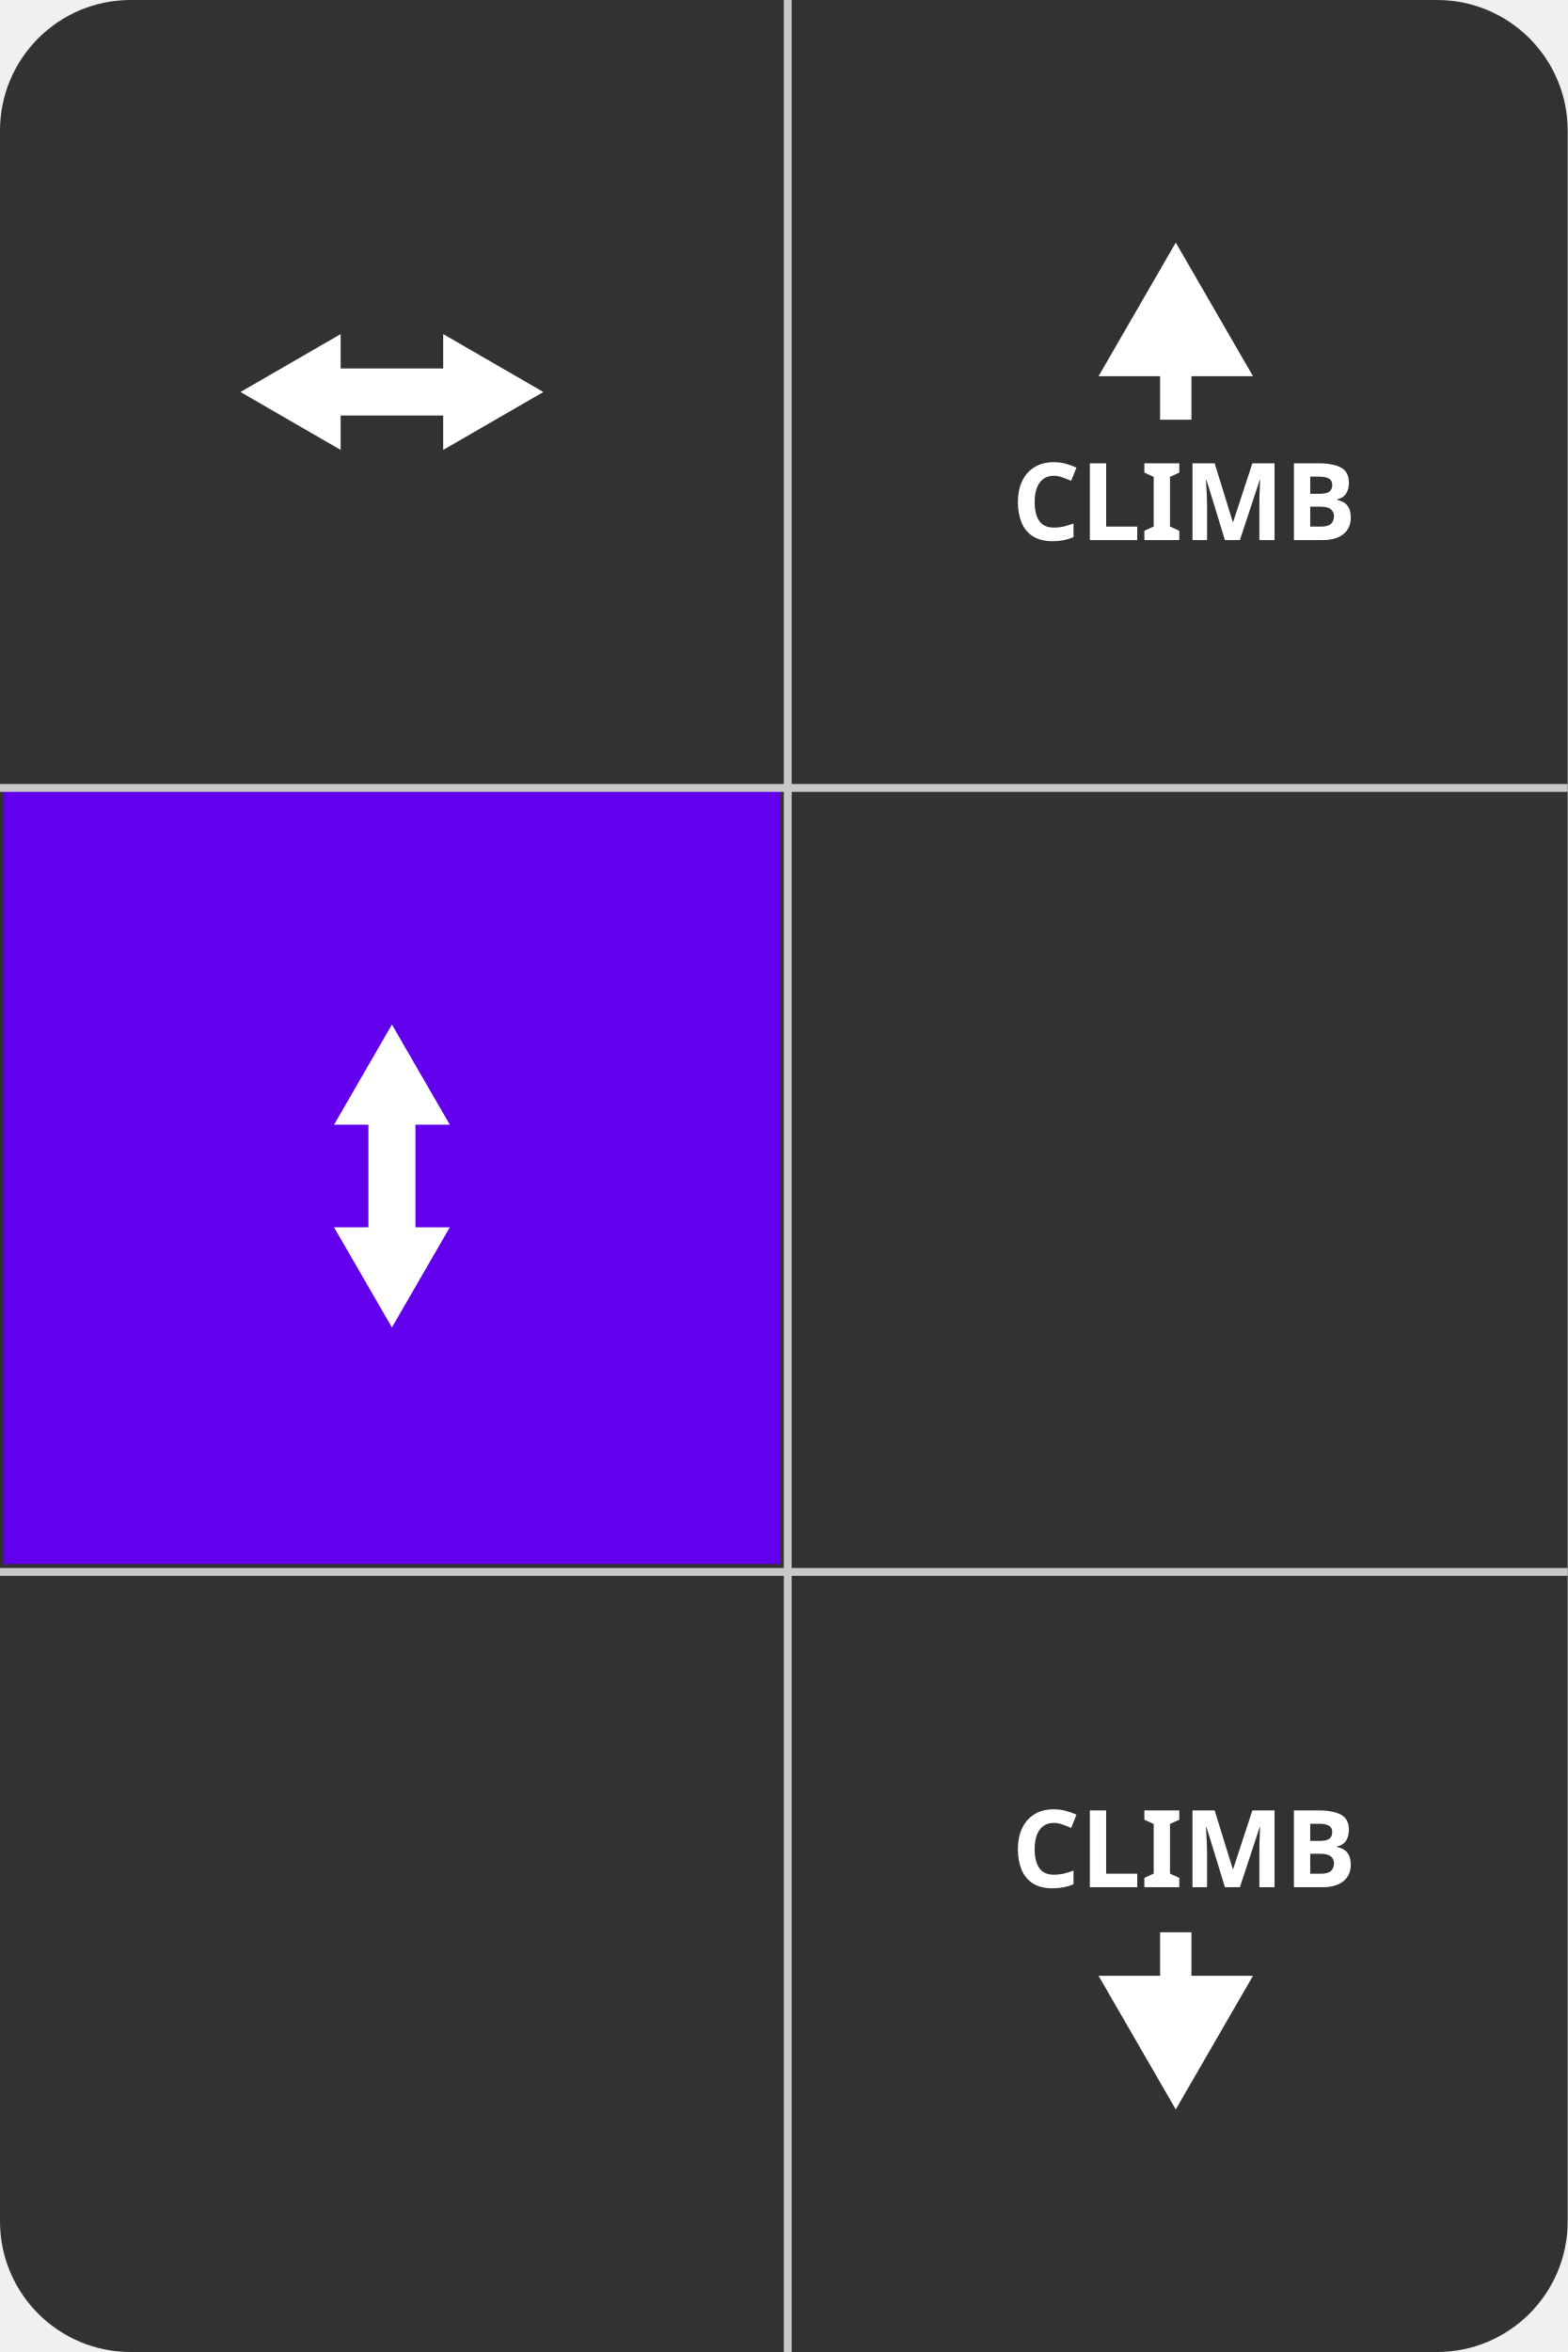
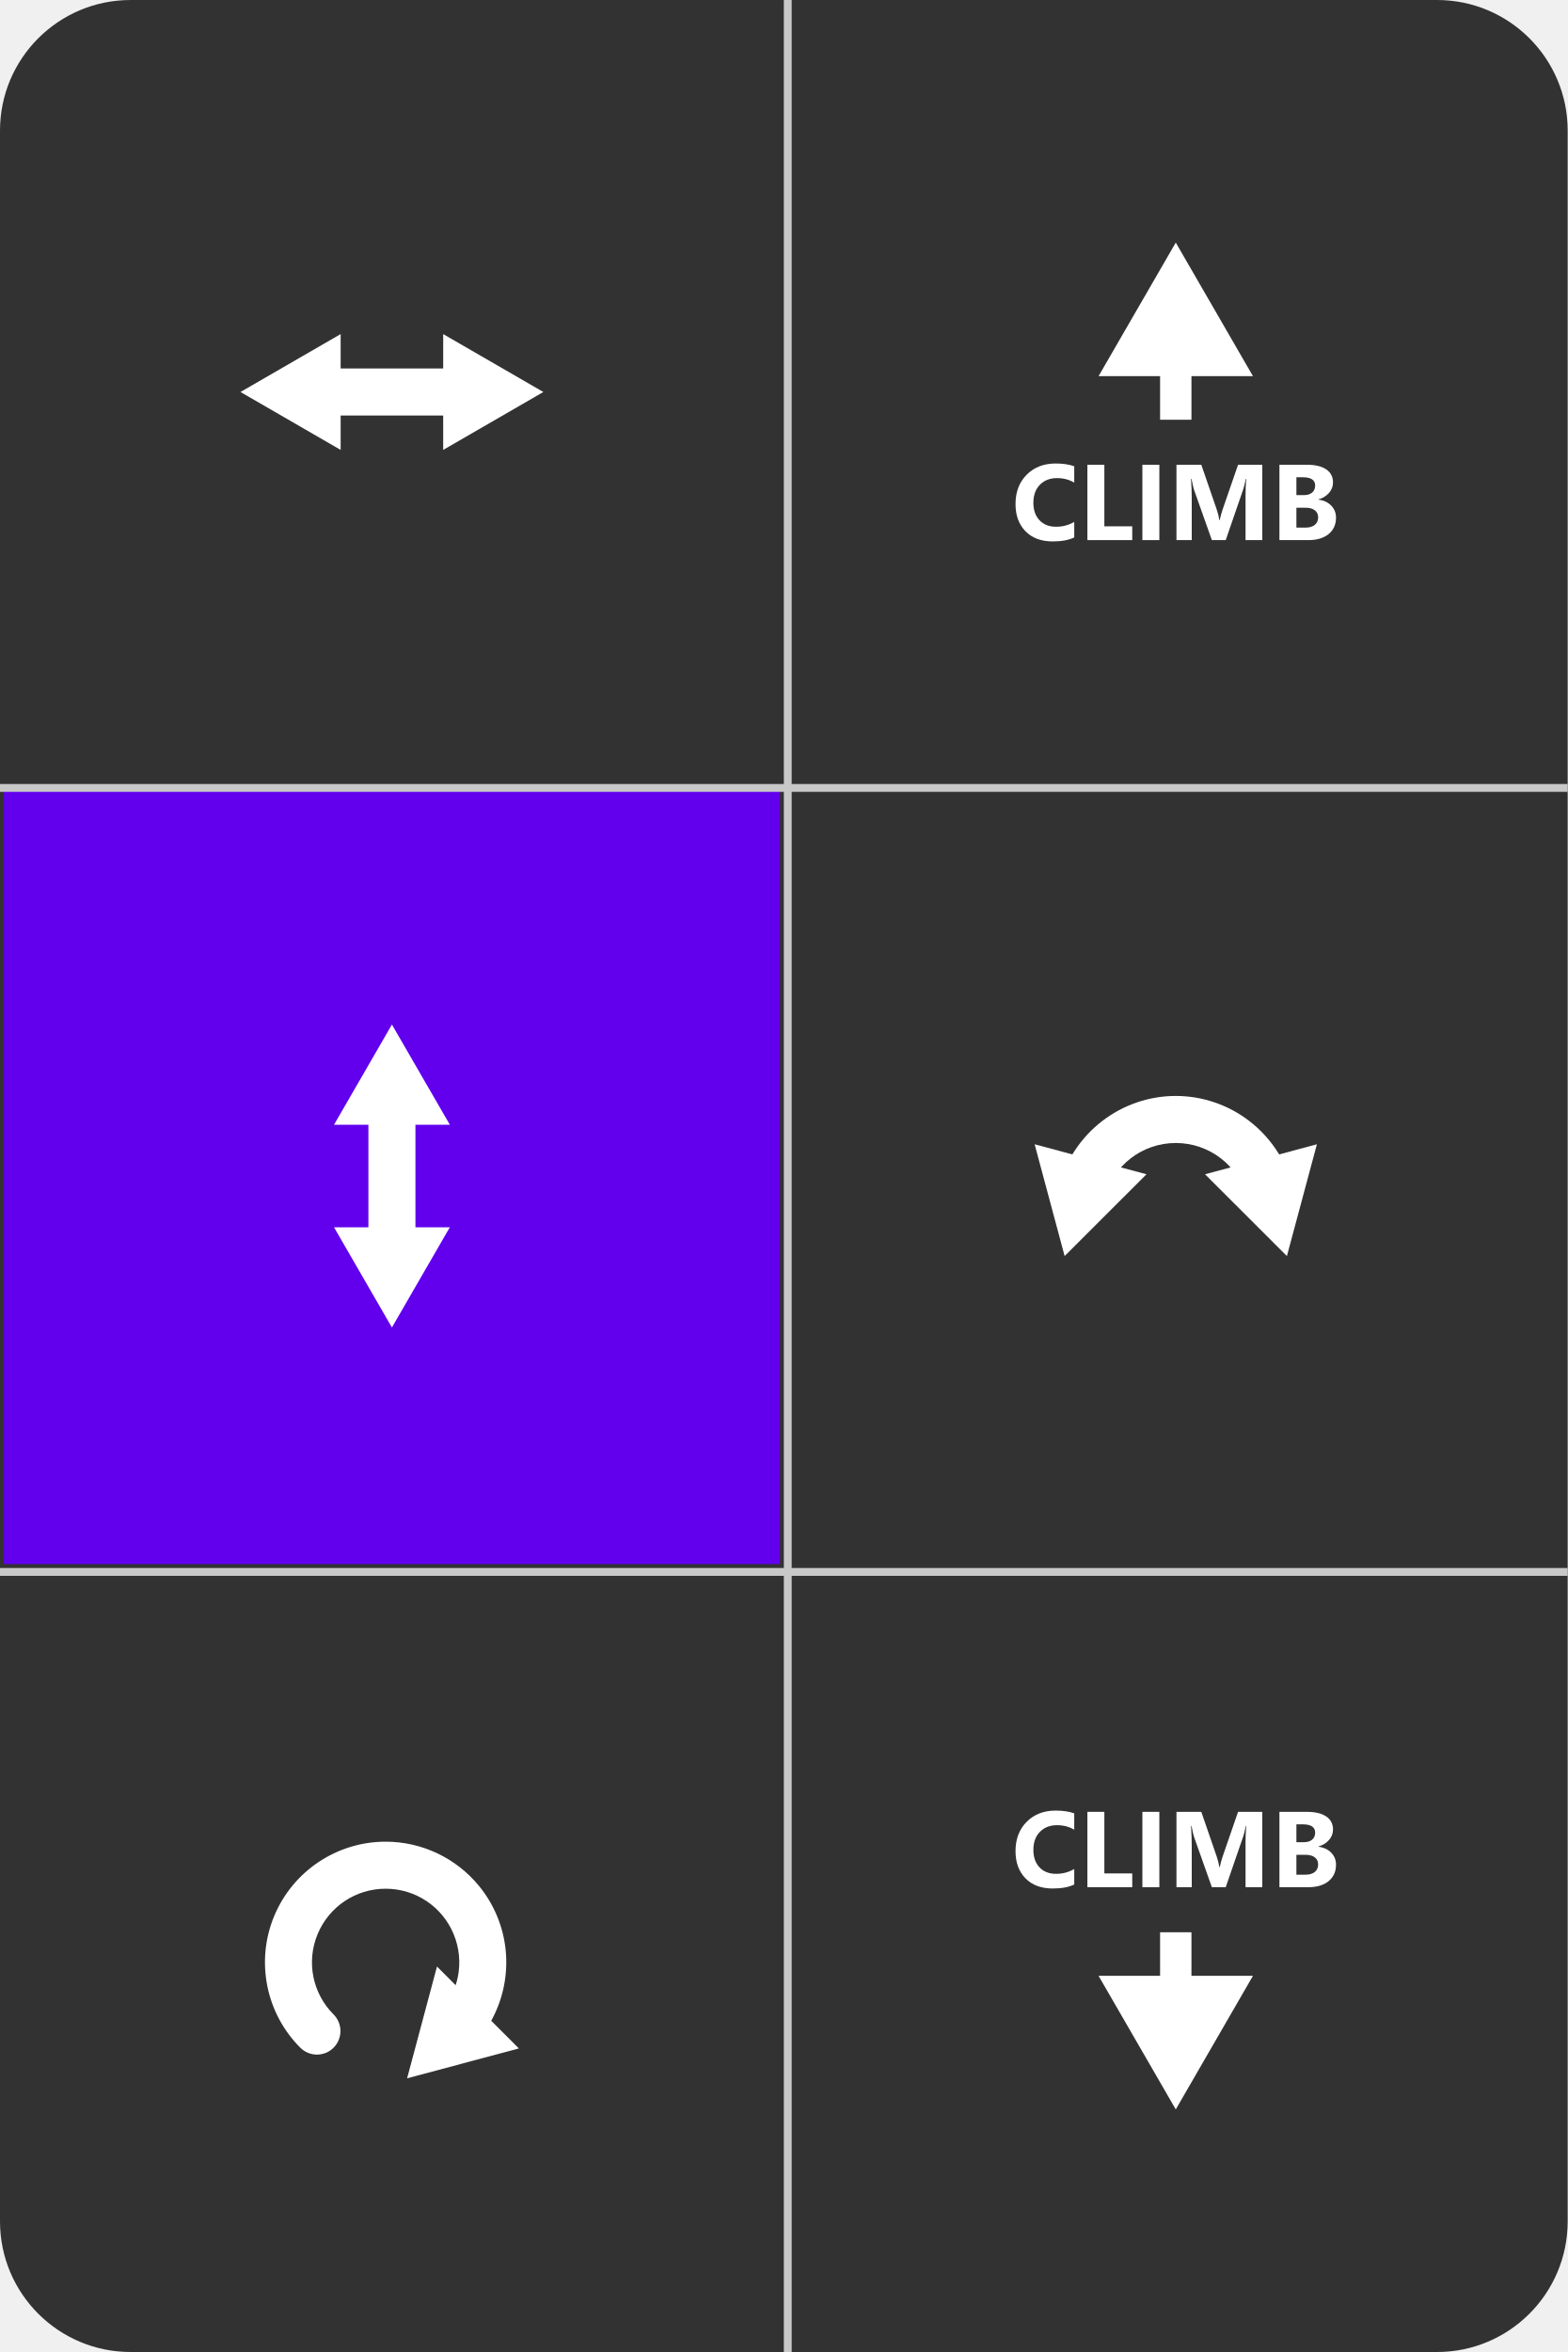
<svg xmlns="http://www.w3.org/2000/svg" width="200mm" height="300mm" viewBox="0 0 200 300" version="1.1" id="svg5">
  <defs id="defs2">
    <marker style="overflow:visible" id="TriangleOutM" refX="0.0" refY="0.0" orient="auto">
      <path transform="scale(0.4)" style="fill-rule:evenodd;fill:context-stroke;stroke:context-stroke;stroke-width:1.0pt" d="M 5.77,0.0 L -2.88,5.0 L -2.88,-5.0 L 5.77,0.0 z " id="path2096" />
    </marker>
    <marker style="overflow:visible" id="TriangleInS" refX="0.0" refY="0.0" orient="auto">
      <path transform="scale(-0.2)" style="fill-rule:evenodd;fill:context-stroke;stroke:context-stroke;stroke-width:1.0pt" d="M 5.77,0.0 L -2.88,5.0 L -2.88,-5.0 L 5.77,0.0 z " id="path2090" />
    </marker>
    <marker style="overflow:visible" id="TriangleOutS" refX="0.0" refY="0.0" orient="auto">
      <path transform="scale(0.2)" style="fill-rule:evenodd;fill:context-stroke;stroke:context-stroke;stroke-width:1.0pt" d="M 5.77,0.0 L -2.88,5.0 L -2.88,-5.0 L 5.77,0.0 z " id="path2099" />
    </marker>
    <marker style="overflow:visible;" id="Arrow2Mend" refX="0.0" refY="0.0" orient="auto">
      <path transform="scale(0.6) rotate(180) translate(0,0)" d="M 8.719,4.034 L -2.207,0.016 L 8.719,-4.002 C 6.973,-1.63 6.983,1.616 8.719,4.034 z " style="stroke:context-stroke;fill-rule:evenodd;fill:context-stroke;stroke-width:0.625;stroke-linejoin:round;" id="path1978" />
    </marker>
    <marker style="overflow:visible" id="Arrow1Sstart" refX="0.0" refY="0.0" orient="auto">
      <path transform="scale(0.2) translate(6,0)" style="fill-rule:evenodd;fill:context-stroke;stroke:context-stroke;stroke-width:1.0pt" d="M 0.0,0.0 L 5.0,-5.0 L -12.5,0.0 L 5.0,5.0 L 0.0,0.0 z " id="path1963" />
    </marker>
    <marker style="overflow:visible;" id="Arrow1Send" refX="0.0" refY="0.0" orient="auto">
      <path transform="scale(0.2) rotate(180) translate(6,0)" style="fill-rule:evenodd;fill:context-stroke;stroke:context-stroke;stroke-width:1.0pt;" d="M 0.0,0.0 L 5.0,-5.0 L -12.5,0.0 L 5.0,5.0 L 0.0,0.0 z " id="path1966" />
    </marker>
    <marker style="overflow:visible" id="TriangleInS-3" refX="0" refY="0" orient="auto">
      <path transform="scale(-0.2)" style="fill:context-stroke;fill-rule:evenodd;stroke:context-stroke;stroke-width:1pt" d="M 5.77,0 -2.88,5 V -5 Z" id="path2090-8" />
    </marker>
    <marker style="overflow:visible" id="TriangleOutS-6" refX="0" refY="0" orient="auto">
      <path transform="scale(0.2)" style="fill:context-stroke;fill-rule:evenodd;stroke:context-stroke;stroke-width:1pt" d="M 5.77,0 -2.88,5 V -5 Z" id="path2099-9" />
    </marker>
    <marker style="overflow:visible" id="TriangleOutS-8" refX="0" refY="0" orient="auto">
      <path transform="scale(0.2)" style="fill:context-stroke;fill-rule:evenodd;stroke:context-stroke;stroke-width:1pt" d="M 5.77,0 -2.88,5 V -5 Z" id="path2099-8" />
    </marker>
    <marker style="overflow:visible" id="TriangleOutS-8-6" refX="0" refY="0" orient="auto">
      <path transform="scale(0.2)" style="fill:context-stroke;fill-rule:evenodd;stroke:context-stroke;stroke-width:1pt" d="M 5.77,0 -2.88,5 V -5 Z" id="path2099-8-5" />
    </marker>
    <marker style="overflow:visible" id="TriangleInS-6" refX="0" refY="0" orient="auto">
      <path transform="scale(-0.2)" style="fill:context-stroke;fill-rule:evenodd;stroke:context-stroke;stroke-width:1pt" d="M 5.77,0 -2.88,5 V -5 Z" id="path2090-3" />
    </marker>
    <marker style="overflow:visible" id="TriangleOutS-8-6-5" refX="0" refY="0" orient="auto">
      <path transform="scale(0.2)" style="fill:context-stroke;fill-rule:evenodd;stroke:context-stroke;stroke-width:1pt" d="M 5.77,0 -2.88,5 V -5 Z" id="path2099-8-5-4" />
    </marker>
    <marker style="overflow:visible" id="TriangleInS-3-9" refX="0" refY="0" orient="auto">
      <path transform="scale(-0.2)" style="fill:context-stroke;fill-rule:evenodd;stroke:context-stroke;stroke-width:1pt" d="M 5.77,0 -2.88,5 V -5 Z" id="path2090-8-6" />
    </marker>
    <marker style="overflow:visible" id="TriangleOutS-6-4" refX="0" refY="0" orient="auto">
      <path transform="scale(0.2)" style="fill:context-stroke;fill-rule:evenodd;stroke:context-stroke;stroke-width:1pt" d="M 5.77,0 -2.88,5 V -5 Z" id="path2099-9-4" />
    </marker>
    <marker style="overflow:visible" id="TriangleOutM-6" refX="0" refY="0" orient="auto">
      <path transform="scale(0.4)" style="fill:context-stroke;fill-rule:evenodd;stroke:context-stroke;stroke-width:1pt" d="M 5.77,0 -2.88,5 V -5 Z" id="path2096-5" />
    </marker>
    <clipPath clipPathUnits="userSpaceOnUse" id="clipPath9909">
      <rect style="opacity:0.361;fill:#ffffff;fill-opacity:1;stroke:#ffffff;stroke-width:0.99;stroke-linecap:round;stroke-miterlimit:4;stroke-dasharray:none;stroke-opacity:1" id="rect9911" width="99.01" height="99.01" x="1.456" y="134.414" rx="0" />
    </clipPath>
  </defs>
  <g id="layer1" transform="translate(-0.961289,-33.9187)">
    <rect style="fill:#323232;fill-opacity:1;stroke-width:1.581;stroke-dasharray:4.743, 4.743;stroke:none" id="rect846" width="200" height="300" x="0.961" y="33.919" rx="16.667" />
    <rect style="fill:#6200ee;fill-opacity:1;stroke:none;stroke-width:1.581;stroke-dasharray:4.743, 4.743" id="rect846-8" width="200" height="300" x="0.961" y="33.919" rx="16.667" clip-path="url(#clipPath9909)" />
    <path style="fill:none;stroke:#c8c8c8;stroke-width:1;stroke-linecap:butt;stroke-linejoin:miter;stroke-miterlimit:4;stroke-dasharray:none;stroke-opacity:1" d="M 0.961,134.419 H 200.961" id="path1211" />
    <path style="fill:none;stroke:#c8c8c8;stroke-width:1;stroke-linecap:butt;stroke-linejoin:miter;stroke-miterlimit:4;stroke-dasharray:none;stroke-opacity:1" d="M 101.461,333.919 V 33.919" id="path1211-6" />
    <path style="fill:none;stroke:#c8c8c8;stroke-width:1;stroke-linecap:butt;stroke-linejoin:miter;stroke-miterlimit:4;stroke-dasharray:none;stroke-opacity:1" d="M 0.961,234.419 H 200.961" id="path1211-5" />
-     <path style="fill:none;stroke:#ffffff;stroke-width:6;stroke-linecap:butt;stroke-linejoin:miter;stroke-miterlimit:4;stroke-dasharray:none;stroke-opacity:1;marker-start:url(#TriangleInS);marker-end:url(#TriangleOutS)" d="M 40.165,83.919 H 61.758" id="path1586" />
-     <path style="fill:none;stroke:#ffffff;stroke-width:6;stroke-linecap:butt;stroke-linejoin:miter;stroke-miterlimit:4;stroke-dasharray:none;stroke-opacity:1;marker-start:url(#TriangleInS-3);marker-end:url(#TriangleOutS-6)" d="m 50.961,173.122 v 21.593" id="path1586-5" />
-     <circle style="fill:none;fill-opacity:1;stroke:#ffffff;stroke-width:6;stroke-linecap:round;stroke-miterlimit:4;stroke-dasharray:none;stroke-opacity:1;marker-end:url(#TriangleOutS)" id="path2403" d="m 236.442,177.901 a 12.395,12.395 0 0 1 -11.451,-7.652 12.395,12.395 0 0 1 2.687,-13.508 12.395,12.395 0 0 1 13.508,-2.687 12.395,12.395 0 0 1 7.652,11.451" transform="rotate(45)" />
-     <circle style="fill:none;fill-opacity:1;stroke:#ffffff;stroke-width:6;stroke-linecap:round;stroke-miterlimit:4;stroke-dasharray:none;stroke-opacity:1;marker-start:url(#TriangleInS);marker-end:url(#TriangleOutS-8-6)" id="path2403-6-5" transform="matrix(-0.8660254,-0.5,-0.5,0.8660254,0,0)" d="m -234.053,79.524 a 12.395,12.395 0 0 1 14.962,-1.97 12.395,12.395 0 0 1 5.775,13.942" />
+     <g id="path1586">
+       <path style="color:#000000;fill:#ffffff;-inkscape-stroke:none" d="m 40.164,80.918 v 6 h 21.594 v -6 z" id="path980" />
+       <g id="g962">
+         <g id="path972">
+           <path style="color:#000000;fill:#ffffff;fill-rule:evenodd;stroke-width:1.2pt;-inkscape-stroke:none" d="m 68.682,83.919 -10.38,6 v -12 z" id="path976" />
+           <path style="color:#000000;fill:#ffffff;fill-rule:evenodd;-inkscape-stroke:none" d="M 57.502,76.533 V 91.305 L 70.281,83.918 69.082,83.227 Z m 1.6,2.771 7.982,4.613 -7.982,4.615 z" id="path978" />
+         </g>
+         <g id="path964">
+           <path style="color:#000000;fill:#ffffff;fill-rule:evenodd;stroke-width:1.2pt;-inkscape-stroke:none" d="m 33.241,83.919 10.38,-6 v 12 z" id="path968" />
+           <path style="color:#000000;fill:#ffffff;fill-rule:evenodd;-inkscape-stroke:none" d="m 44.42,76.533 -12.777,7.385 1.197,0.693 11.58,6.693 z m -1.6,2.771 v 9.229 l -7.982,-4.615 z" id="path970" />
+         </g>
+       </g>
+     </g>
+     <g id="path1586-5">
+       <path style="color:#000000;fill:#ffffff;-inkscape-stroke:none" d="m 47.961,173.121 v 21.594 h 6 v -21.594 z" id="path1037" />
+       <g id="g1019">
+         <g id="path1029">
+           <path style="color:#000000;fill:#ffffff;fill-rule:evenodd;stroke-width:1.2pt;-inkscape-stroke:none" d="m 50.961,201.639 -6,-10.38 h 12 z" id="path1033" />
+           <path style="color:#000000;fill:#ffffff;fill-rule:evenodd;-inkscape-stroke:none" d="m 43.574,190.459 7.387,12.779 0.693,-1.199 6.693,-11.58 z m 2.773,1.6 h 9.229 l -4.615,7.982 z" id="path1035" />
+         </g>
+         <g id="path1021">
+           <path style="color:#000000;fill:#ffffff;fill-rule:evenodd;stroke-width:1.2pt;-inkscape-stroke:none" d="m 50.961,166.198 6,10.38 h -12 z" id="path1025" />
+           <path style="color:#000000;fill:#ffffff;fill-rule:evenodd;-inkscape-stroke:none" d="m 50.961,164.6 -0.691,1.197 -6.695,11.582 h 14.773 z m 0,3.195 4.615,7.982 h -9.229 z" id="path1027" />
+         </g>
+       </g>
+     </g>
+     <g id="path2403" transform="rotate(45)">
+       <path style="color:#000000;fill:#ffffff;stroke-linecap:round;-inkscape-stroke:none" d="m 237.906,150.184 c -4.496,-0.427 -9.052,1.14 -12.35,4.438 -4.397,4.397 -5.717,11.033 -3.338,16.777 2.38,5.745 8.005,9.502 14.223,9.502 a 3,3 0 0 0 3,-3 3,3 0 0 0 -3,-3 c -3.808,0 -7.222,-2.28 -8.68,-5.799 -1.457,-3.519 -0.656,-7.545 2.037,-10.238 2.693,-2.693 6.72,-3.495 10.238,-2.037 3.519,1.457 5.801,4.871 5.801,8.68 a 3,3 0 0 0 3,3 3,3 0 0 0 3,-3 c 0,-6.218 -3.759,-11.843 -9.504,-14.223 -1.436,-0.595 -2.929,-0.957 -4.428,-1.1 z" id="path1073" />
+       <g id="g1063">
+         <g id="path1065">
+           <path style="color:#000000;fill:#ffffff;fill-rule:evenodd;stroke-width:1.2pt;-inkscape-stroke:none" d="m 248.837,172.431 -6,-10.38 h 12 z" id="path1069" />
+           <path style="color:#000000;fill:#ffffff;fill-rule:evenodd;-inkscape-stroke:none" d="m 241.451,161.25 7.387,12.779 0.691,-1.199 6.693,-11.58 z m 2.771,1.6 h 9.229 l -4.615,7.982 z" id="path1071" />
+         </g>
+       </g>
+     </g>
+     <g id="path2403-6-5" transform="matrix(-0.8660254,-0.5,-0.5,0.8660254,0,0)">
+       <path style="color:#000000;fill:#ffffff;stroke-linecap:round;-inkscape-stroke:none" d="m -227.297,73.031 c -3.278,0.432 -6.419,1.913 -8.877,4.371 a 3,3 0 0 0 0,4.242 3,3 0 0 0 4.242,0 c 3.017,-3.017 7.645,-3.625 11.34,-1.492 3.695,2.133 5.483,6.447 4.379,10.568 a 3,3 0 0 0 2.121,3.674 3,3 0 0 0 3.674,-2.121 c 1.8,-6.716 -1.152,-13.842 -7.174,-17.318 -3.011,-1.738 -6.427,-2.355 -9.705,-1.924 z" id="path1059" />
+       <g id="g1041">
+         <g id="path1051">
+           <path style="color:#000000;fill:#ffffff;fill-rule:evenodd;stroke-width:1.2pt;-inkscape-stroke:none" d="m -215.108,98.184 -3.109,-11.579 11.591,3.106 z" id="path1055" />
+           <path style="color:#000000;fill:#ffffff;fill-rule:evenodd;-inkscape-stroke:none" d="m -219.35,85.473 3.828,14.256 0.979,-0.979 9.463,-9.453 z m 2.266,2.264 8.912,2.389 -6.523,6.516 z" id="path1057" />
+         </g>
+         <g id="path1043">
+           <path style="color:#000000;fill:#ffffff;fill-rule:evenodd;stroke-width:1.2pt;-inkscape-stroke:none" d="m -238.949,84.42 3.097,-11.582 8.485,8.485 z" id="path1047" />
+           <path style="color:#000000;fill:#ffffff;fill-rule:evenodd;-inkscape-stroke:none" d="m -236.266,71.291 -3.814,14.26 1.338,-0.357 12.922,-3.455 z m 0.83,3.094 6.523,6.523 -8.906,2.381 z" id="path1049" />
+         </g>
+       </g>
+     </g>
    <g id="g8821" transform="translate(5.227767,-15.21877)">
-       <path style="fill:none;stroke:#ffffff;stroke-width:4;stroke-linecap:butt;stroke-linejoin:miter;stroke-miterlimit:4;stroke-dasharray:none;stroke-opacity:1;marker-end:url(#TriangleOutM)" d="M 145.734,102.675 V 91.443" id="path1586-5-4" />
-       <text xml:space="preserve" style="font-style:normal;font-weight:normal;font-size:13.724px;line-height:1.25;font-family:sans-serif;fill:#000000;fill-opacity:1;stroke:none;stroke-width:0.343" x="124.795" y="118.028" id="text4496">
-         <tspan id="tspan4494" style="font-style:normal;font-variant:normal;font-weight:bold;font-stretch:normal;font-family:'Segoe UI';-inkscape-font-specification:'Segoe UI Bold';fill:#ffffff;fill-opacity:1;stroke-width:0.343" x="124.795" y="118.028">CLIMB</tspan>
-       </text>
+       <g id="path1586-5-4">
+         <path style="color:#000000;fill:#ffffff;-inkscape-stroke:none" d="m 143.734,91.443 v 11.232 h 4 V 91.443 Z" id="path994" />
+         <g id="g984">
+           <g id="path986">
+             <path style="color:#000000;fill:#ffffff;fill-rule:evenodd;stroke-width:1.6pt;-inkscape-stroke:none" d="m 145.734,82.211 8,13.84 h -16 z" id="path990" />
+             <path style="color:#000000;fill:#ffffff;fill-rule:evenodd;-inkscape-stroke:none" d="m 145.734,80.08 -0.924,1.598 -8.926,15.439 h 19.697 z m 0,4.26 6.152,10.645 h -12.307 z" id="path992" />
+           </g>
+         </g>
+       </g>
+       <g aria-label="CLIMB" id="text4496" style="font-size:13.724px;stroke-width:0.343">
+         <path d="m 132.783,117.686 q -1.052,0.509 -2.748,0.509 -2.211,0 -3.478,-1.3 -1.267,-1.3 -1.267,-3.465 0,-2.305 1.421,-3.739 1.427,-1.434 3.699,-1.434 1.407,0 2.372,0.355 v 2.084 q -0.965,-0.576 -2.198,-0.576 -1.354,0 -2.185,0.851 -0.831,0.851 -0.831,2.305 0,1.394 0.784,2.225 0.784,0.824 2.111,0.824 1.267,0 2.319,-0.617 z" style="-inkscape-font-specification:'Segoe UI Bold';fill:#ffffff" id="path996" />
+         <path d="m 140.181,118.028 h -5.723 v -9.61 h 2.165 v 7.854 h 3.558 z" style="-inkscape-font-specification:'Segoe UI Bold';fill:#ffffff" id="path998" />
+         <path d="m 143.639,118.028 h -2.165 v -9.61 h 2.165 z" style="-inkscape-font-specification:'Segoe UI Bold';fill:#ffffff" id="path1000" />
+         <path d="m 156.774,118.028 h -2.138 v -5.75 q 0,-0.931 0.08,-2.057 h -0.054 q -0.168,0.885 -0.302,1.273 l -2.252,6.534 h -1.769 l -2.292,-6.467 q -0.094,-0.261 -0.302,-1.34 h -0.06 q 0.087,1.421 0.087,2.493 v 5.314 h -1.95 v -9.61 h 3.17 l 1.963,5.696 q 0.235,0.684 0.342,1.374 h 0.04 q 0.181,-0.797 0.382,-1.387 l 1.963,-5.683 h 3.089 z" style="-inkscape-font-specification:'Segoe UI Bold';fill:#ffffff" id="path1002" />
+         <path d="m 158.959,118.028 v -9.61 h 3.498 q 1.608,0 2.473,0.59 0.864,0.59 0.864,1.662 0,0.777 -0.529,1.36 -0.523,0.583 -1.34,0.811 v 0.027 q 1.025,0.127 1.635,0.757 0.617,0.63 0.617,1.535 0,1.32 -0.945,2.098 -0.945,0.771 -2.58,0.771 z m 2.165,-8.015 v 2.278 h 0.952 q 0.67,0 1.052,-0.322 0.389,-0.328 0.389,-0.898 0,-1.059 -1.582,-1.059 z m 0,3.887 v 2.533 h 1.173 q 0.751,0 1.173,-0.348 0.429,-0.348 0.429,-0.952 0,-0.576 -0.422,-0.905 -0.415,-0.328 -1.166,-0.328 z" style="-inkscape-font-specification:'Segoe UI Bold';fill:#ffffff" id="path1004" />
+       </g>
    </g>
    <g id="g8816" transform="translate(-41.26524,184.7812)">
-       <path style="fill:none;stroke:#ffffff;stroke-width:4;stroke-linecap:butt;stroke-linejoin:miter;stroke-miterlimit:4;stroke-dasharray:none;stroke-opacity:1;marker-end:url(#TriangleOutM-6)" d="m 192.227,95.6 v 11.232" id="path1586-5-4-9" />
-       <text xml:space="preserve" style="font-style:normal;font-weight:normal;font-size:13.724px;line-height:1.25;font-family:sans-serif;fill:#000000;fill-opacity:1;stroke:none;stroke-width:0.343" x="171.288" y="89.85" id="text4496-6">
-         <tspan id="tspan4494-2" style="font-style:normal;font-variant:normal;font-weight:bold;font-stretch:normal;font-family:'Segoe UI';-inkscape-font-specification:'Segoe UI Bold';fill:#ffffff;fill-opacity:1;stroke-width:0.343" x="171.288" y="89.85">CLIMB</tspan>
-       </text>
+       <g id="path1586-5-4-9">
+         <path style="color:#000000;fill:#ffffff;-inkscape-stroke:none" d="m 190.227,95.6 v 11.232 h 4 V 95.6 Z" id="path1087" />
+         <g id="g1077">
+           <g id="path1079">
+             <path style="color:#000000;fill:#ffffff;fill-rule:evenodd;stroke-width:1.6pt;-inkscape-stroke:none" d="m 192.227,116.064 -8,-13.84 h 16 z" id="path1083" />
+             <path style="color:#000000;fill:#ffffff;fill-rule:evenodd;-inkscape-stroke:none" d="m 182.377,101.156 9.85,17.039 0.924,-1.598 8.924,-15.441 z m 3.699,2.135 h 12.301 l -6.15,10.641 z" id="path1085" />
+           </g>
+         </g>
+       </g>
+       <g aria-label="CLIMB" id="text4496-6" style="font-size:13.724px;stroke-width:0.343">
+         <path d="m 179.276,89.508 q -1.052,0.509 -2.748,0.509 -2.211,0 -3.478,-1.3 -1.267,-1.3 -1.267,-3.465 0,-2.305 1.421,-3.739 1.427,-1.434 3.699,-1.434 1.407,0 2.372,0.355 v 2.084 q -0.965,-0.576 -2.198,-0.576 -1.354,0 -2.185,0.851 -0.831,0.851 -0.831,2.305 0,1.394 0.784,2.225 0.784,0.824 2.111,0.824 1.267,0 2.319,-0.617 z" style="-inkscape-font-specification:'Segoe UI Bold';fill:#ffffff" id="path1089" />
+         <path d="m 186.674,89.85 h -5.723 v -9.61 h 2.165 v 7.854 h 3.558 z" style="-inkscape-font-specification:'Segoe UI Bold';fill:#ffffff" id="path1091" />
+         <path d="m 190.132,89.85 h -2.165 v -9.61 h 2.165 z" style="-inkscape-font-specification:'Segoe UI Bold';fill:#ffffff" id="path1093" />
+         <path d="m 203.267,89.85 h -2.138 v -5.75 q 0,-0.931 0.08,-2.057 h -0.054 q -0.168,0.885 -0.302,1.273 l -2.252,6.534 h -1.769 l -2.292,-6.467 q -0.094,-0.261 -0.302,-1.34 h -0.06 q 0.087,1.421 0.087,2.493 v 5.314 h -1.95 v -9.61 h 3.17 l 1.963,5.696 q 0.235,0.684 0.342,1.374 h 0.04 q 0.181,-0.797 0.382,-1.387 l 1.963,-5.683 h 3.089 z" style="-inkscape-font-specification:'Segoe UI Bold';fill:#ffffff" id="path1095" />
+         <path d="m 205.452,89.85 v -9.61 h 3.498 q 1.608,0 2.473,0.59 0.864,0.59 0.864,1.662 0,0.777 -0.529,1.36 -0.523,0.583 -1.34,0.811 v 0.027 q 1.025,0.127 1.635,0.757 0.617,0.63 0.617,1.535 0,1.32 -0.945,2.098 -0.945,0.771 -2.58,0.771 z m 2.165,-8.015 v 2.278 h 0.952 q 0.67,0 1.052,-0.322 0.389,-0.328 0.389,-0.898 0,-1.059 -1.582,-1.059 z m 0,3.887 v 2.533 h 1.173 q 0.751,0 1.173,-0.348 0.429,-0.348 0.429,-0.952 0,-0.576 -0.422,-0.905 -0.415,-0.328 -1.166,-0.328 z" style="-inkscape-font-specification:'Segoe UI Bold';fill:#ffffff" id="path1097" />
+       </g>
    </g>
  </g>
</svg>
